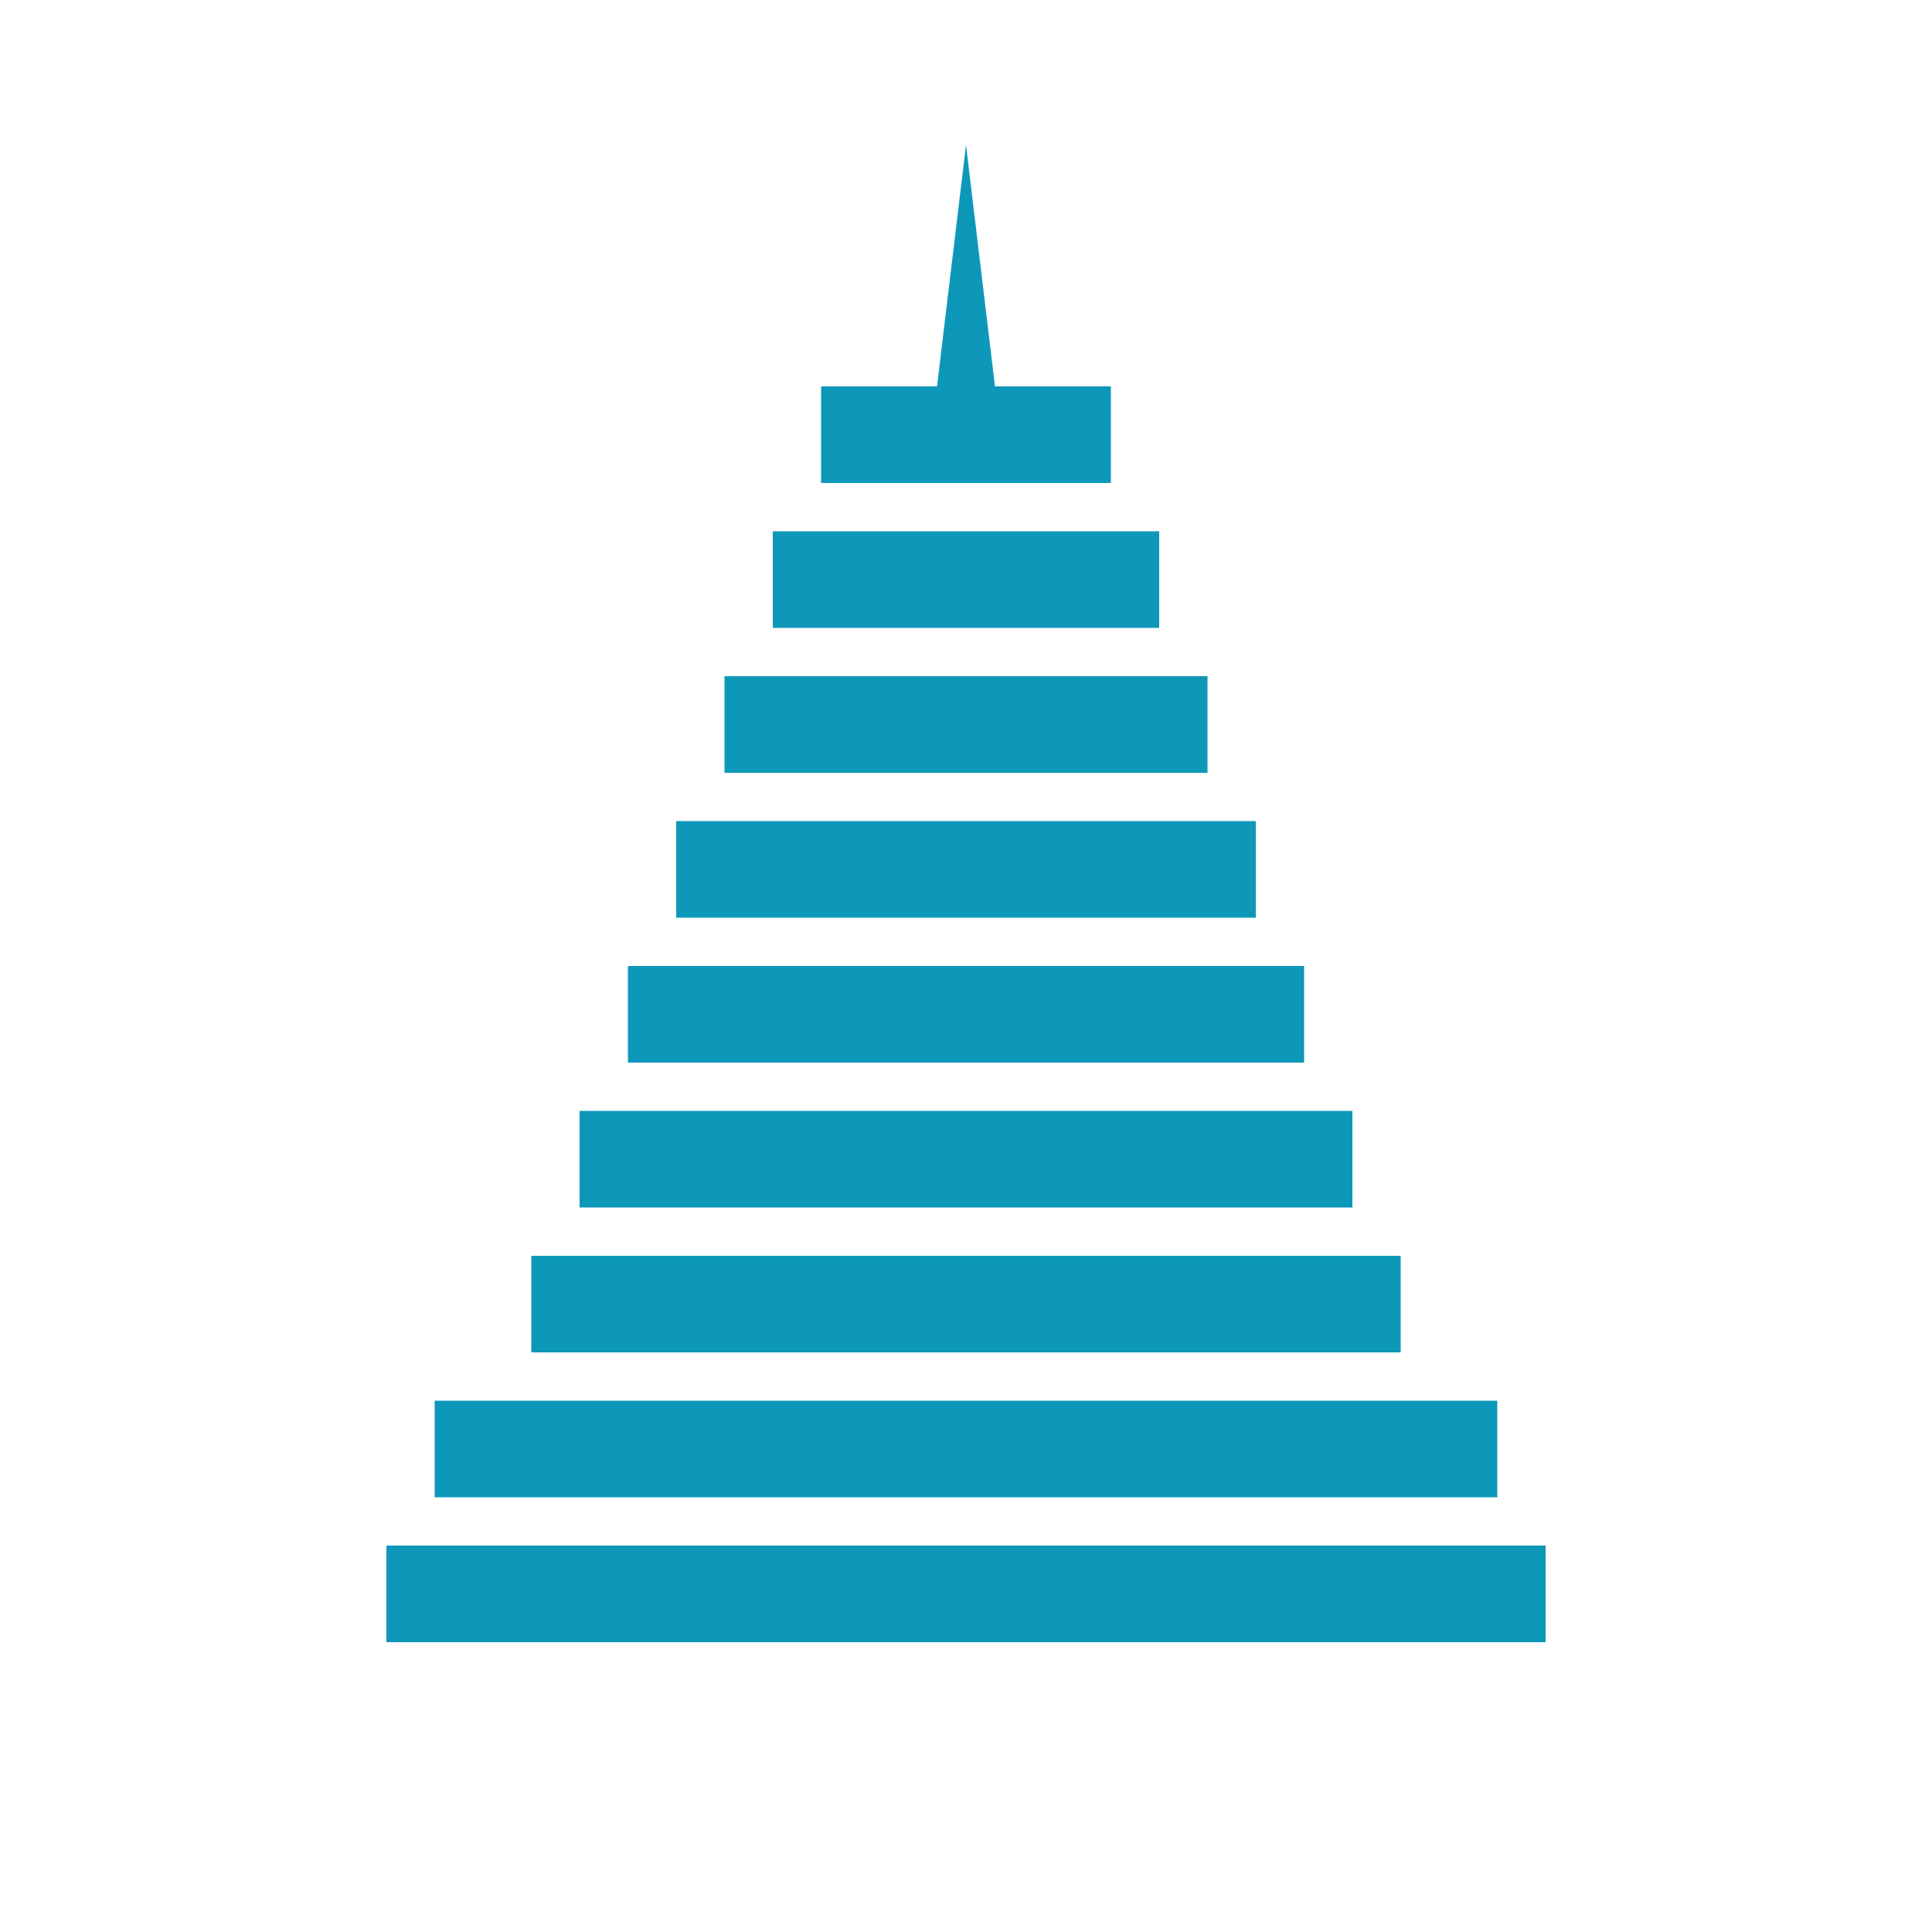
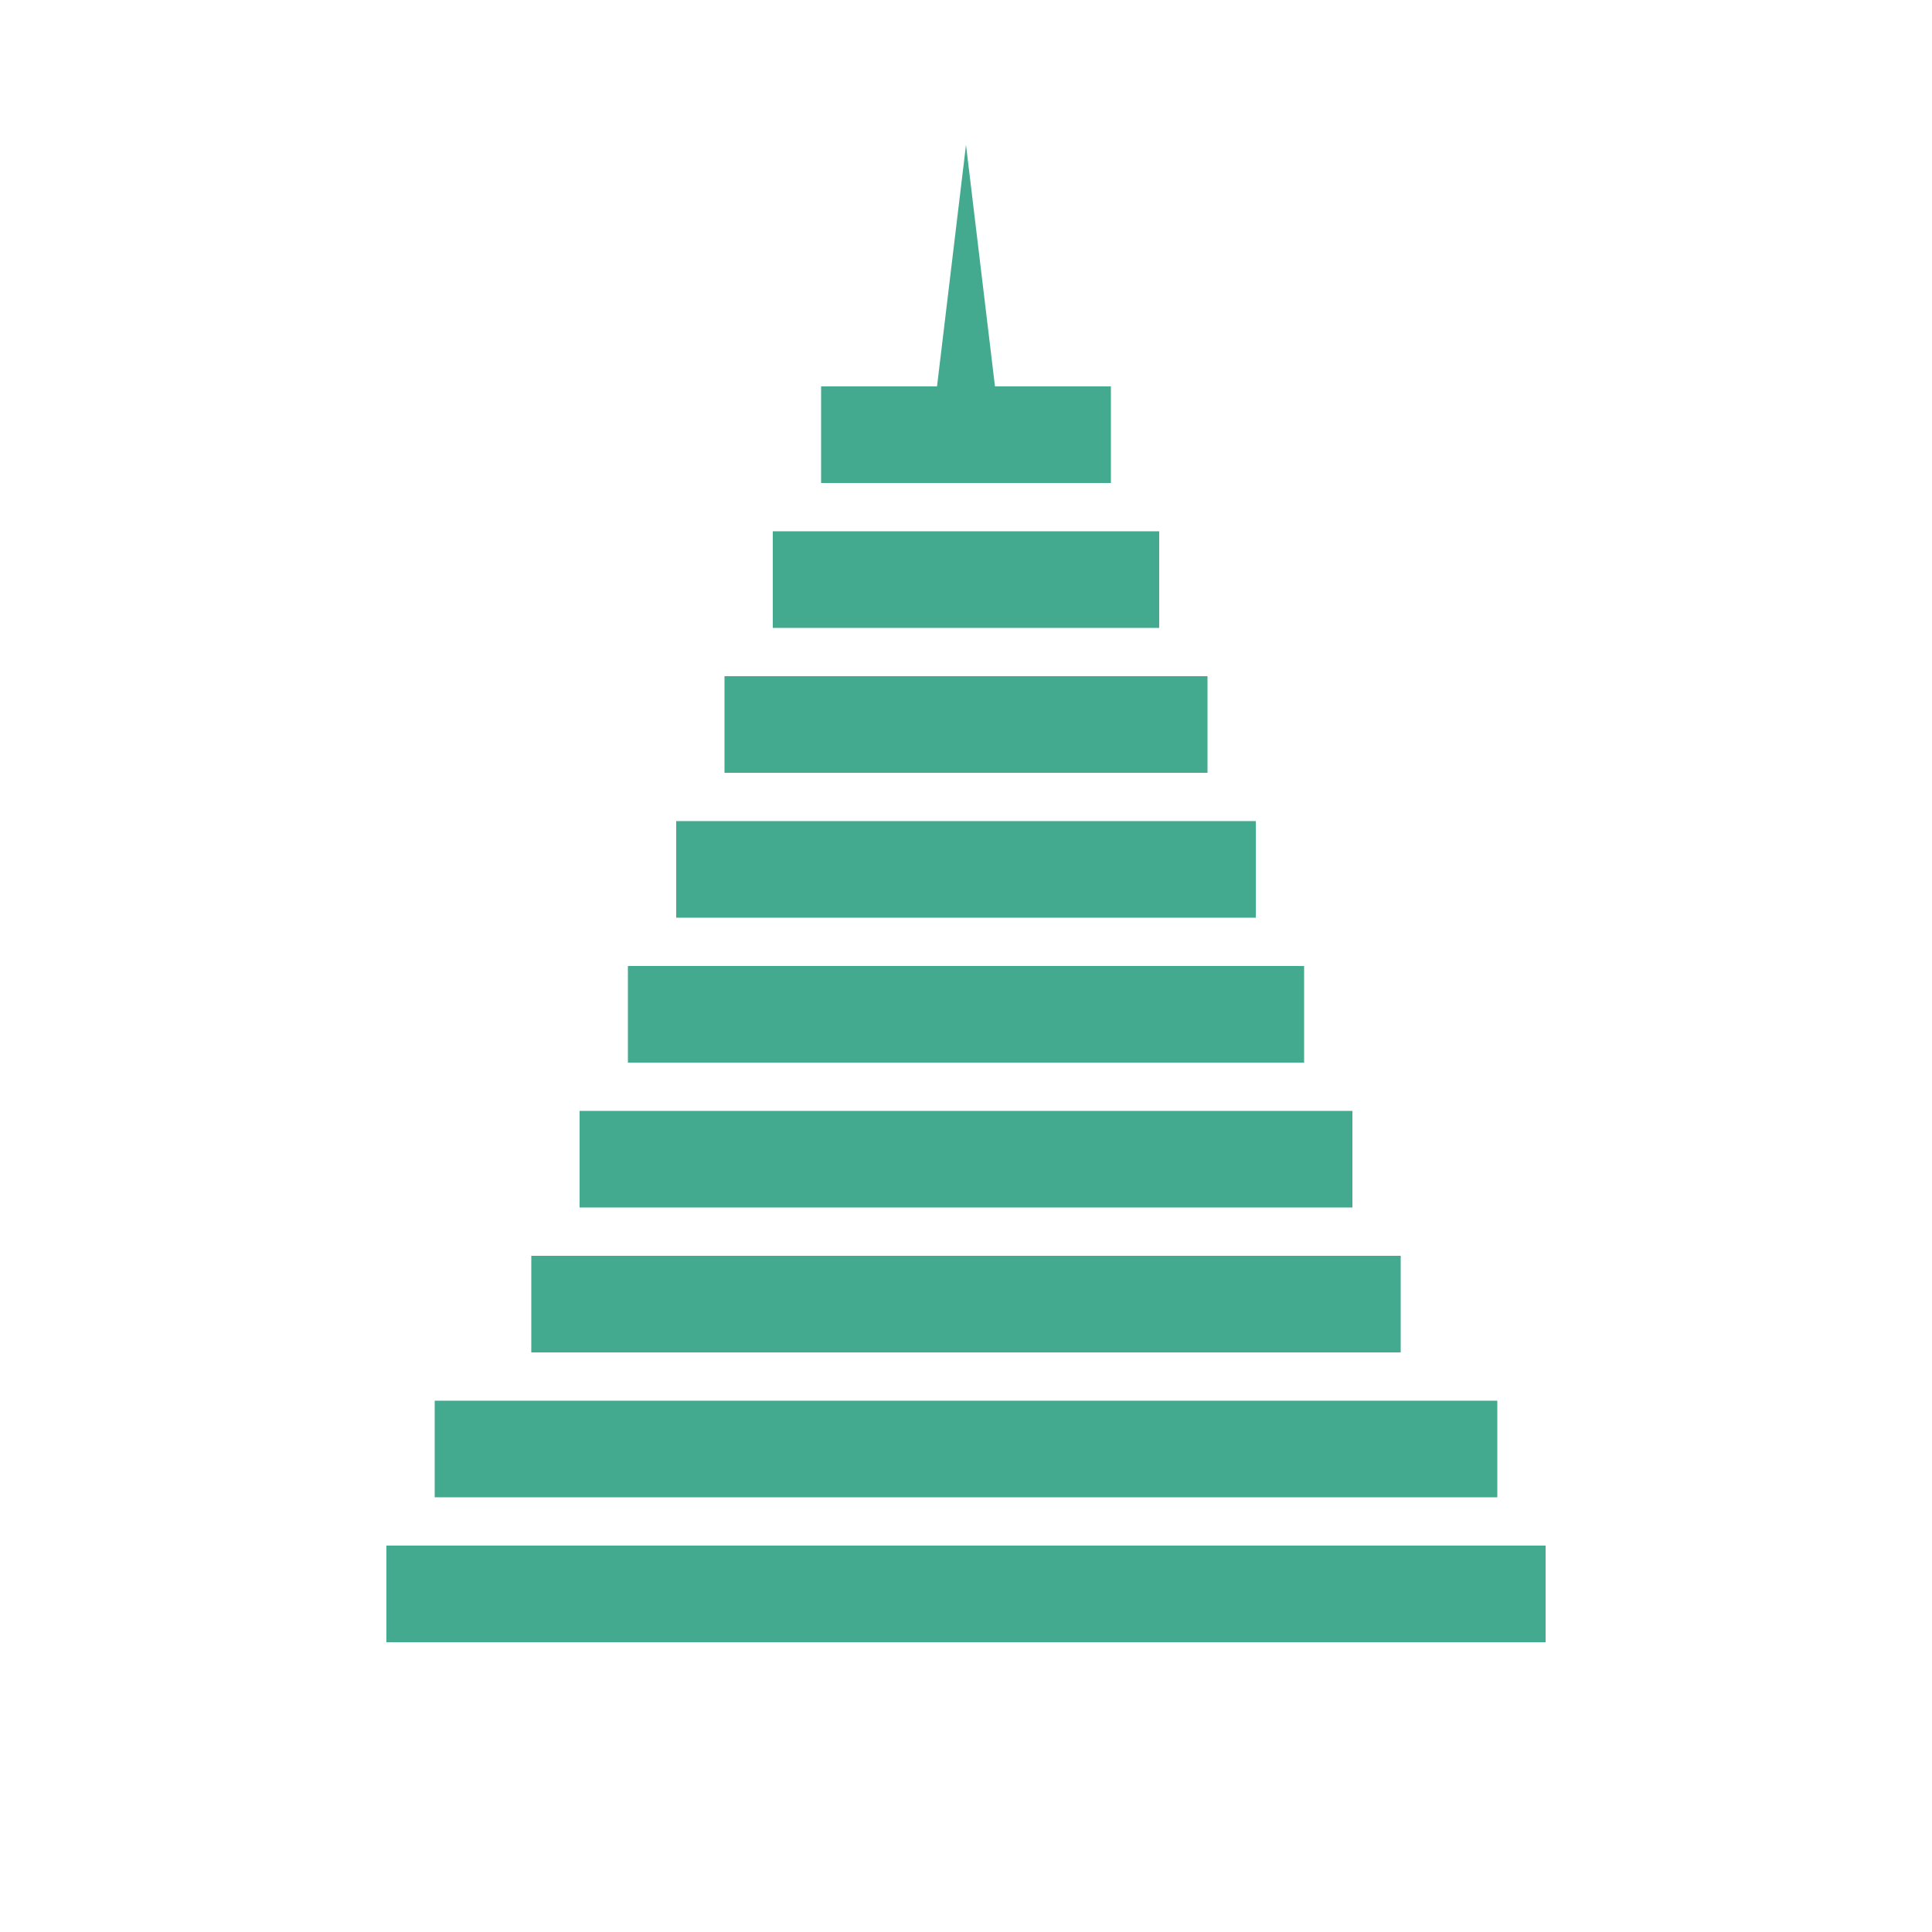
<svg xmlns="http://www.w3.org/2000/svg" viewBox="0 0 200 200" width="100%" height="100%">
-   <g fill="#0D98BA">
+   <g fill="#43AA90">
    <polygon points="97,40 100,15 103,40" />
    <polygon points="85,40 115,40 115,50 85,50" />
    <polygon points="80,55 120,55 120,65 80,65" />
    <polygon points="75,70 125,70 125,80 75,80" />
    <polygon points="70,85 130,85 130,95 70,95" />
    <polygon points="65,100 135,100 135,110 65,110" />
    <polygon points="60,115 140,115 140,125 60,125" />
    <polygon points="55,130 145,130 145,140 55,140" />
    <polygon points="45,145 155,145 155,155 45,155" />
    <polygon points="40,160 160,160 160,170 40,170" />
  </g>
</svg>
